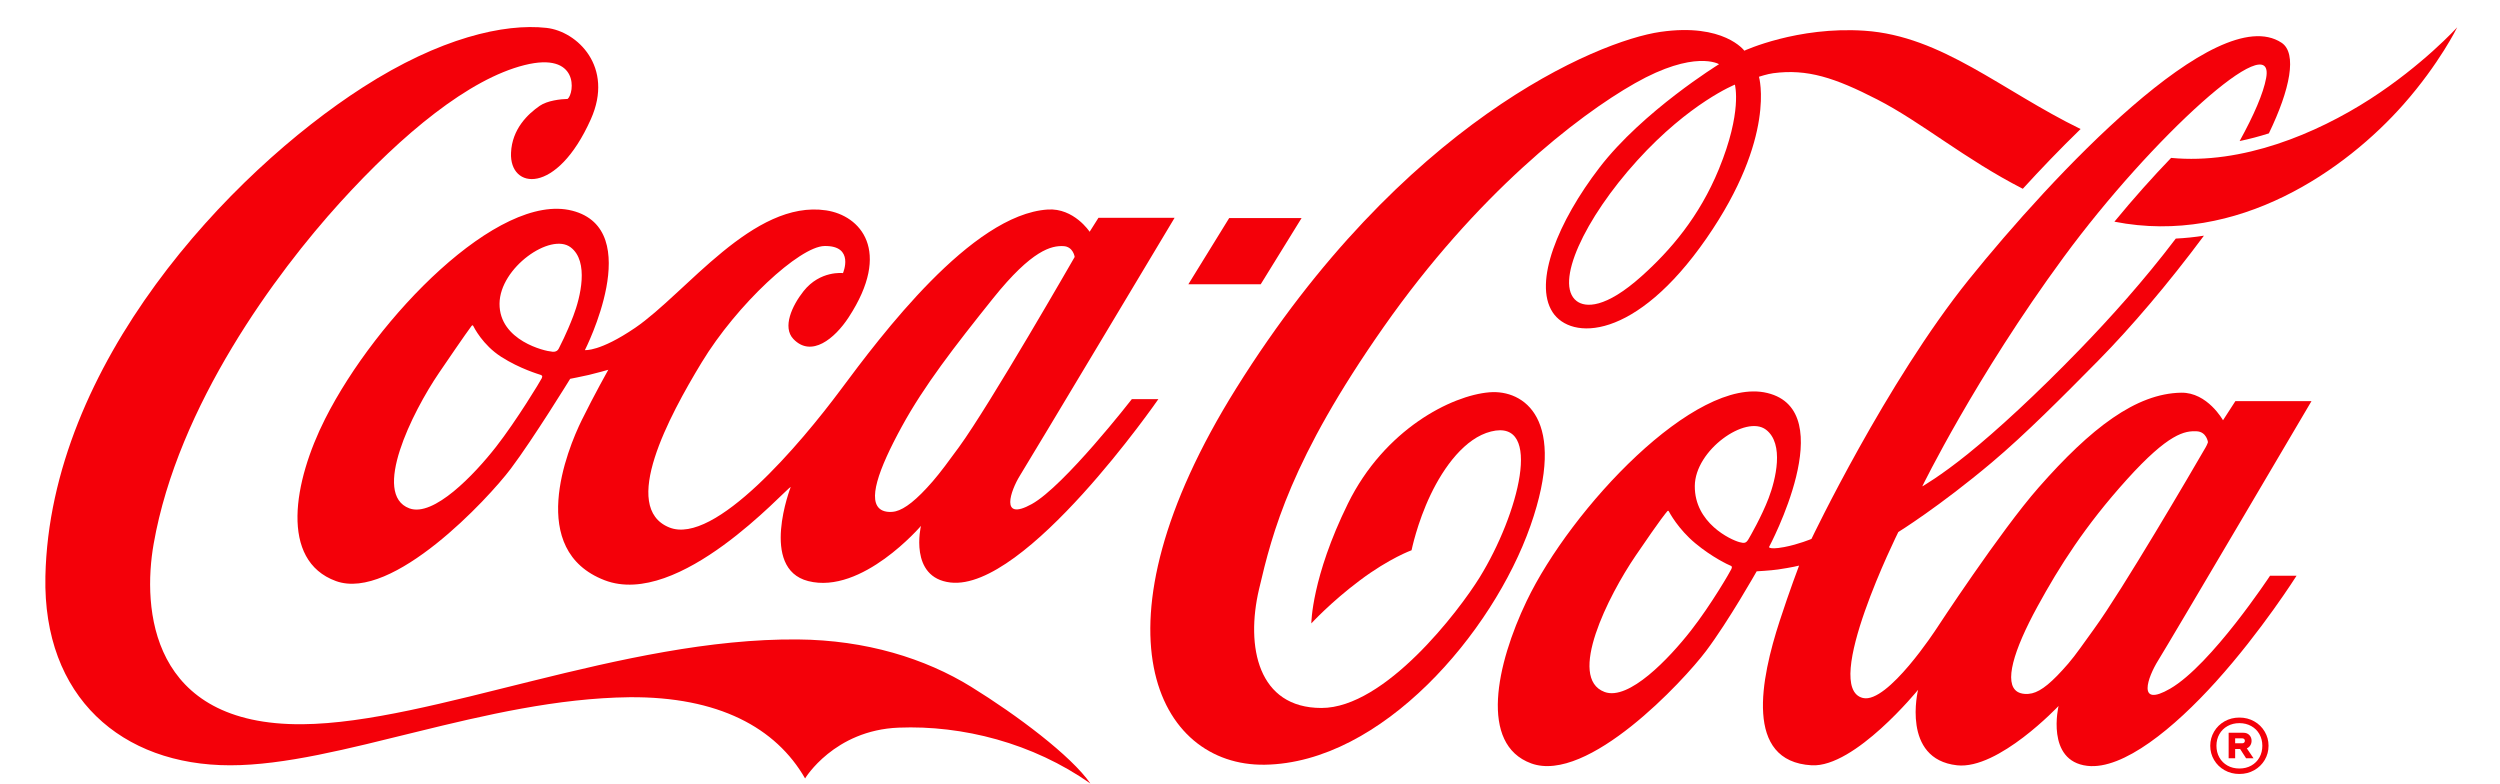
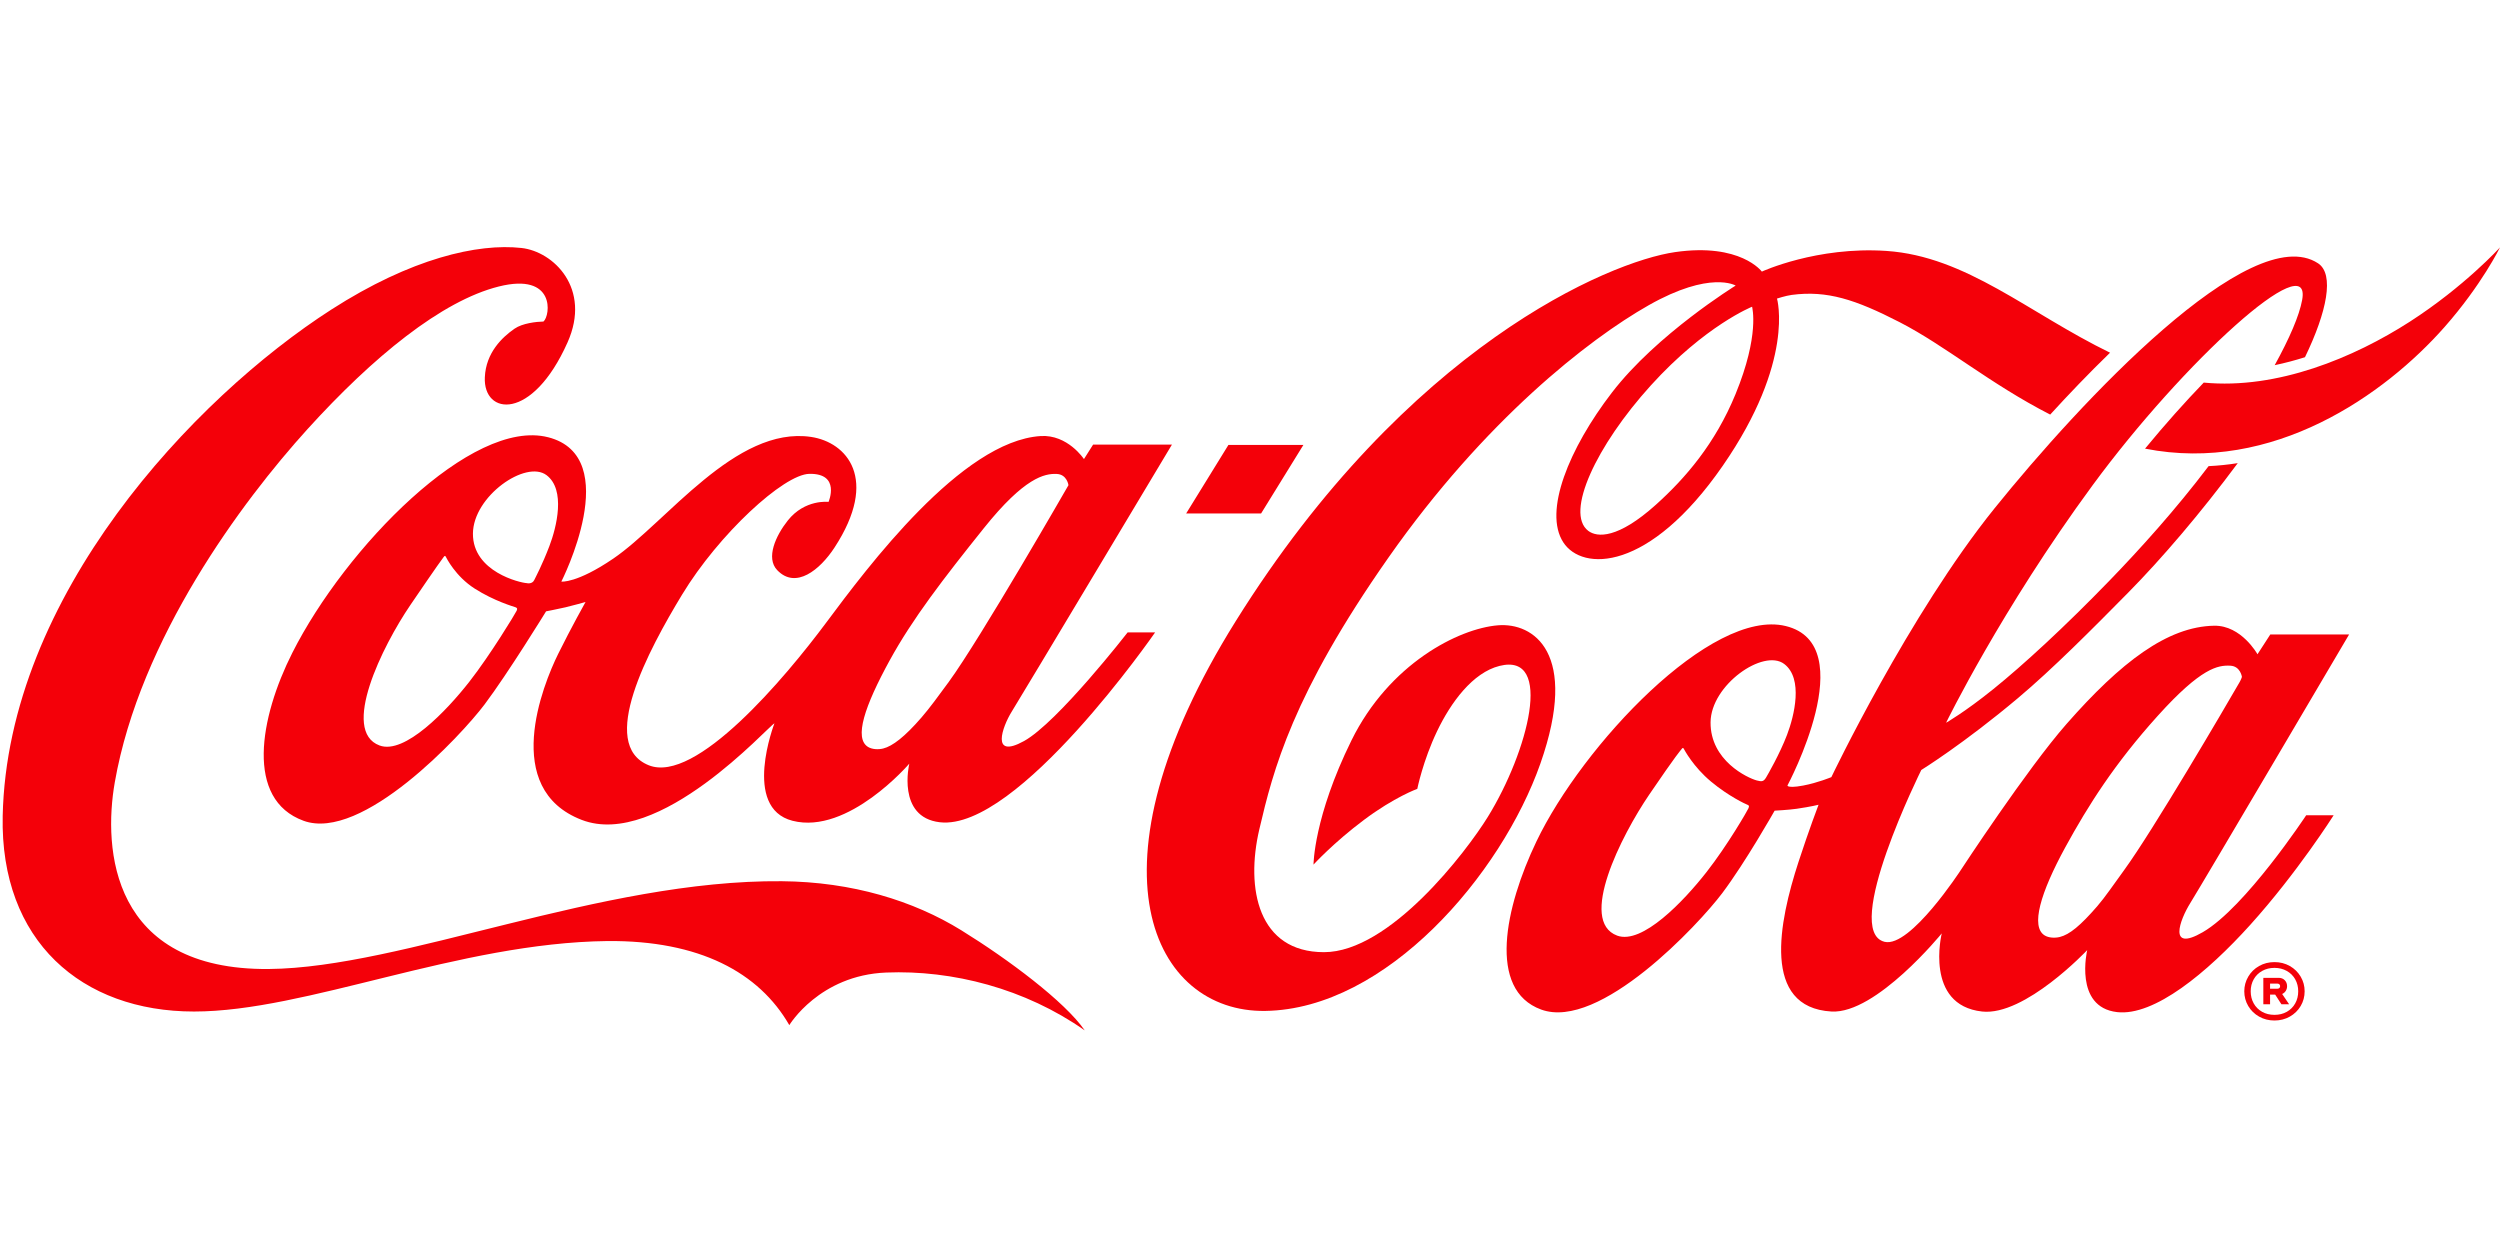
- <svg xmlns="http://www.w3.org/2000/svg" height="784" viewBox="-2.1 -22.34 1993.1 647.19" width="2500">
+ <svg xmlns="http://www.w3.org/2000/svg" height="100" viewBox="-2.1 -22.34 1993.1 647.19" width="200">
  <g fill="#f40009">
    <path d="m1037.03 157.68h-59.77l-33.71 54.66h59.74zm155.05 143.82c-31.31 2.59-86.63 30.6-116.76 91.8s-30.24 98.98-30.24 98.98 15.89-17.42 40.25-35.66 42.49-24.72 42.49-24.72 4.52-22.47 15.77-45.97c10.94-22.86 28.3-46.66 49.78-52.06 43.54-10.96 22.69 68.51-9.29 120.33-17.19 27.85-78.16 107.89-130.65 107.89s-62.62-50.61-51.55-97.93c11.06-47.31 26.37-107.42 102.95-216.64s159.47-173.97 207.45-201.18c49.28-27.93 69.36-15.69 69.36-15.69s-62.91 38.75-98.7 85.37c-34.22 44.56-54.64 94.7-38.76 119.27 15.12 23.41 68.42 23.85 127.11-60.89 57.93-83.65 43.3-133.39 43.3-133.39s7-2.28 11.7-2.91c28.25-3.76 50.88 3.69 85.92 21.66 36.71 18.83 71.93 49.03 120.19 73.74 14.53-15.92 30.7-32.83 47.71-49.33-65.06-31.67-114.45-76.81-178.26-81.14-55.54-3.76-99.33 16.48-99.33 16.48s-16.94-23.07-69.2-15.54c-52.26 7.54-213.27 74.86-350.26 294.24-123.86 198.35-65.5 312.02 23.53 310.72 96.51-1.42 188.32-108.75 219.39-197.26s-5.65-112.5-33.9-110.17zm189.46-184.31c-16.22 39.54-40.1 67.17-63.6 88.27-30.14 27.07-46.68 26.16-53.84 20.72-18.7-14.24 6.39-67.94 49.94-115.96 43.37-47.83 80.71-62.71 80.71-62.71 0 .56 6.21 22.27-13.21 69.68zm537.43-57.66c-44.16 28.41-105.39 54.14-164.16 48.47-14.86 15.43-30.8 33.21-46.79 52.66 102 20.12 191.22-43.07 238.72-96.91 29.63-33.57 44.26-63.54 44.26-63.54s-28.29 31.18-72.03 59.32z" />
    <path d="m1870.72 308.81h-62.85l-10.21 15.78s-12.82-23.13-34.53-22.76c-37.2.64-74.43 29.04-117.69 78.3-31.71 36.09-84.27 116.44-84.27 116.44s-40.33 62.15-60.73 57.28c-34.78-8.31 29.19-137 29.19-137s33.63-20.77 77.21-57.44c27.44-23.08 59.01-54.83 88.03-84.26 26.39-26.77 57.49-63.12 87.05-102.94-7.57 1.2-15.33 2.01-23.24 2.4-26.51 34.96-54.81 66.25-78.88 91.12-35.83 37.02-68.79 67.31-92.74 86.63-22.95 18.5-37.67 26.83-37.67 26.83s43.78-89.91 116.75-189.25c72.97-99.33 175.14-191.61 167.13-147.83-2.29 12.57-10.1 30.6-21.89 52 8.3-1.73 16.36-3.89 24.14-6.35 17.58-36.29 23.57-66.2 10.45-74.84-53.54-35.26-189.72 110.64-257.99 195.38-68.26 84.74-130.04 214.24-130.04 214.24s-10.68 4.48-22.49 6.72c-7.45 1.42-10.63 1.11-11.85.63-.61-.25-.68-.67-.68-.67s60.05-112.26-1.43-127.15c-59.33-14.36-162.13 95.4-198.68 171.75-25.08 52.38-39.23 118.32 3.78 134.02 46.58 17.01 125.7-68.03 144.3-92.74 18.6-24.72 41.82-65.82 41.82-65.82s11.36-.6 17.57-1.51c11.88-1.75 17.44-3.21 17.44-3.21s-7.7 20.17-16.03 45.74c-15.53 47.68-29.54 115.9 26.37 119.11 35.62 2.03 87.88-62.3 87.88-62.3s-14.06 57.2 32.17 62.3c34.13 3.76 83.8-48.97 83.8-48.97s-10.82 45.43 23.78 49.43c29.62 3.43 71.67-31.3 106.15-69.51 37.65-41.72 66.53-87.41 66.53-87.41h-21.89s-48.45 73.54-82.47 93.22c-27.93 16.16-18.36-9.73-9.89-23.3 9.34-14.97 126.57-214.06 126.57-214.05zm-478.85 138.51c-.86 1.97-16.59 29.34-33.42 50.86-18.13 23.19-51.32 58.09-71.27 50.71-31.19-11.54 3.13-79.49 25.57-112.45s24.99-35.19 25.62-36.05 1.26-1.65 1.81-.63 7.69 14.56 21.79 26.31c14.16 11.8 27.78 18.03 28.88 18.42s1.89.86 1.02 2.82zm14.03-24.49c-1.97 3.28-3.38 3.44-7.47 2.35-7.2-1.95-37.03-15.74-36.8-46.33.21-29.81 42.23-59.01 58.71-46.53 15.38 11.64 8.03 41.4 2.23 56.58-5.79 15.17-15.38 31.78-16.67 33.93zm285.52 73.74c-8.3 11.38-15.24 21.66-21.5 28.88-13.38 15.45-22.11 22.64-29.89 24.54-3.92.95-8.78.72-12-1.23-11.42-6.95-3.42-34.01 16.46-70.39 18.19-33.25 39.21-66.52 73.76-104.82 34.69-38.45 47.96-40.3 57.67-39.86 8.17.35 9.33 8.94 9.33 8.94s-.58 1.99-1.88 4.24c-11.45 19.85-69.13 118.41-91.96 149.7zm-927.07 48.1c-38.11-23.55-87-38.66-143.17-39.15-144.7-1.26-302.25 69.04-408.96 69.99-125.86 1.1-132.13-95.73-122.8-148.9 20.08-114.55 101.33-223.83 153.57-281.45 52.25-57.62 107-102.33 152.52-113.76s41.24 23.19 35.67 27.92c-5.75.12-16.78 1.36-23.04 5.69-9.8 6.76-22.89 19.14-23.71 38.77-1.41 30.24 37.67 35.54 65.92-27.78 19.27-43.19-11.29-72.5-36.67-75.32-34.81-3.88-88.01 8.22-151.51 49.03-110.52 71.02-258.35 228.73-262.12 403.71-2.15 99.82 63.06 155.99 152.53 155.99s210.94-54.79 329.55-56.19c73.44-.63 120.97 25.11 145.04 67.03 0 0 23.92-39.79 77.19-41.92 52.7-2.12 110.72 12.65 158.35 46.13-15.89-22.96-60.81-56.59-98.37-79.79z" />
    <path d="m434.82 151.56c-60.66-15.46-161.4 87.8-203.85 171.84-26.18 51.84-37.66 116.99 8.95 133.94s125.69-68.03 144.29-92.74c18.6-24.72 49.04-74.23 49.04-74.23s9.34-1.8 15.46-3.22 16.01-4.24 16.01-4.24-11.47 20.44-21.82 41.39c-12.27 24.84-45.61 107.53 18.76 132.33 61.5 23.69 149.05-75.1 153.65-76.97 0 0-26.06 67.32 14.42 77.68 44.42 11.36 93.1-45.55 93.1-45.55s-10.25 42.72 24.36 46.73c61.98 7.17 171.61-151.36 171.61-151.36h-21.9s-55.79 71.79-82.62 86.62-17.18-11.52-9.89-23.3c9.3-14.99 127.82-213.03 127.82-213.03h-62.85l-7.29 11.53s-12.95-19.77-34.6-18.36c-62.99 4.11-137.94 104.51-170.9 148.76-32.95 44.26-104.04 128.76-141.47 113.7-40.79-16.42-.23-91.8 26.6-136.06 29.21-48.18 80.98-95.9 101.45-96.27 25.19-.47 15.3 22.36 15.3 22.36s-18.83-2.35-32.48 14.83c-9.66 12.15-17.66 29.89-8.48 39.54 14.83 15.59 34.14-.24 45.67-17.9 35.95-55.03 9.65-84.03-18.59-88.26-60.16-9.03-115.58 68.26-157.71 96.98-29.23 19.91-41.44 18.36-41.44 18.36s50.71-99.48-10.59-115.11zm272.35 177.96c18.19-33.26 42.97-65.37 75.22-105.62s48.3-43.51 58.01-43.07c8.17.36 9.33 8.94 9.33 8.94s-70.07 122.09-95.49 156.93c-8.3 11.38-15.4 21.02-21.66 28.25-13.38 15.45-23.1 22.92-30.6 24.78-3.92.96-8.78.72-12.01-1.24-11.42-6.95-2.71-32.6 17.19-68.97zm-297.38-39.62c-.87 1.96-20.88 35.05-37.7 56.57-18.12 23.19-51.61 58.23-71.56 50.85-31.19-11.54 2.08-79.02 24.52-111.97 22.44-32.96 25.73-37.2 26.37-38.05.63-.87 1.25-1.66 1.8-.63.55 1.02 7.69 15.7 23.15 25.58 15.46 9.89 31.31 14.44 32.41 14.83s1.89.87 1.02 2.82zm26.09-51.51c-5.8 15.19-10.98 24.76-12.05 27.02-1.72 3.62-6.03 2.46-6.03 2.46-4.91-.22-43.08-8.93-42.86-39.52.21-29.81 42.24-59.01 58.71-46.53 15.38 11.64 8.03 41.4 2.23 56.57zm1387.55 334.73c-3.67-2.08-7.75-3.11-12.24-3.11s-8.57 1.04-12.24 3.11c-3.67 2.08-6.55 4.9-8.66 8.49-2.1 3.58-3.16 7.48-3.16 11.68s1.05 8.17 3.16 11.73c2.1 3.55 4.99 6.37 8.66 8.44 3.67 2.08 7.75 3.11 12.24 3.11s8.57-1.04 12.24-3.11 6.55-4.89 8.66-8.44c2.1-3.55 3.16-7.46 3.16-11.73s-1.05-8.1-3.16-11.68c-2.1-3.58-4.99-6.41-8.66-8.49zm4.31 29.81c-1.59 2.84-3.83 5.07-6.7 6.7-2.87 1.62-6.16 2.43-9.85 2.43s-6.98-.81-9.85-2.43-5.1-3.85-6.7-6.7c-1.59-2.84-2.39-6.06-2.39-9.64s.8-6.71 2.39-9.55 3.84-5.07 6.74-6.7 6.17-2.43 9.81-2.43 6.91.81 9.81 2.43 5.15 3.85 6.74 6.7c1.59 2.84 2.39 6.03 2.39 9.55s-.8 6.8-2.39 9.64z" />
    <path d="m1820.23 592.91c.68-1.11 1.02-2.35 1.02-3.71 0-1.88-.61-3.45-1.83-4.73s-2.86-1.92-4.9-1.92h-12.2v21.07h5.37v-7.68h4.09l4.95 7.68h6.14l-5.54-8.19c1.25-.57 2.22-1.41 2.9-2.52zm-5.12-2.22c-.4.37-.94.55-1.62.55h-5.8v-4.09h5.8c.68 0 1.22.19 1.62.55.4.37.6.87.6 1.49s-.2 1.12-.6 1.49z" />
  </g>
</svg>
